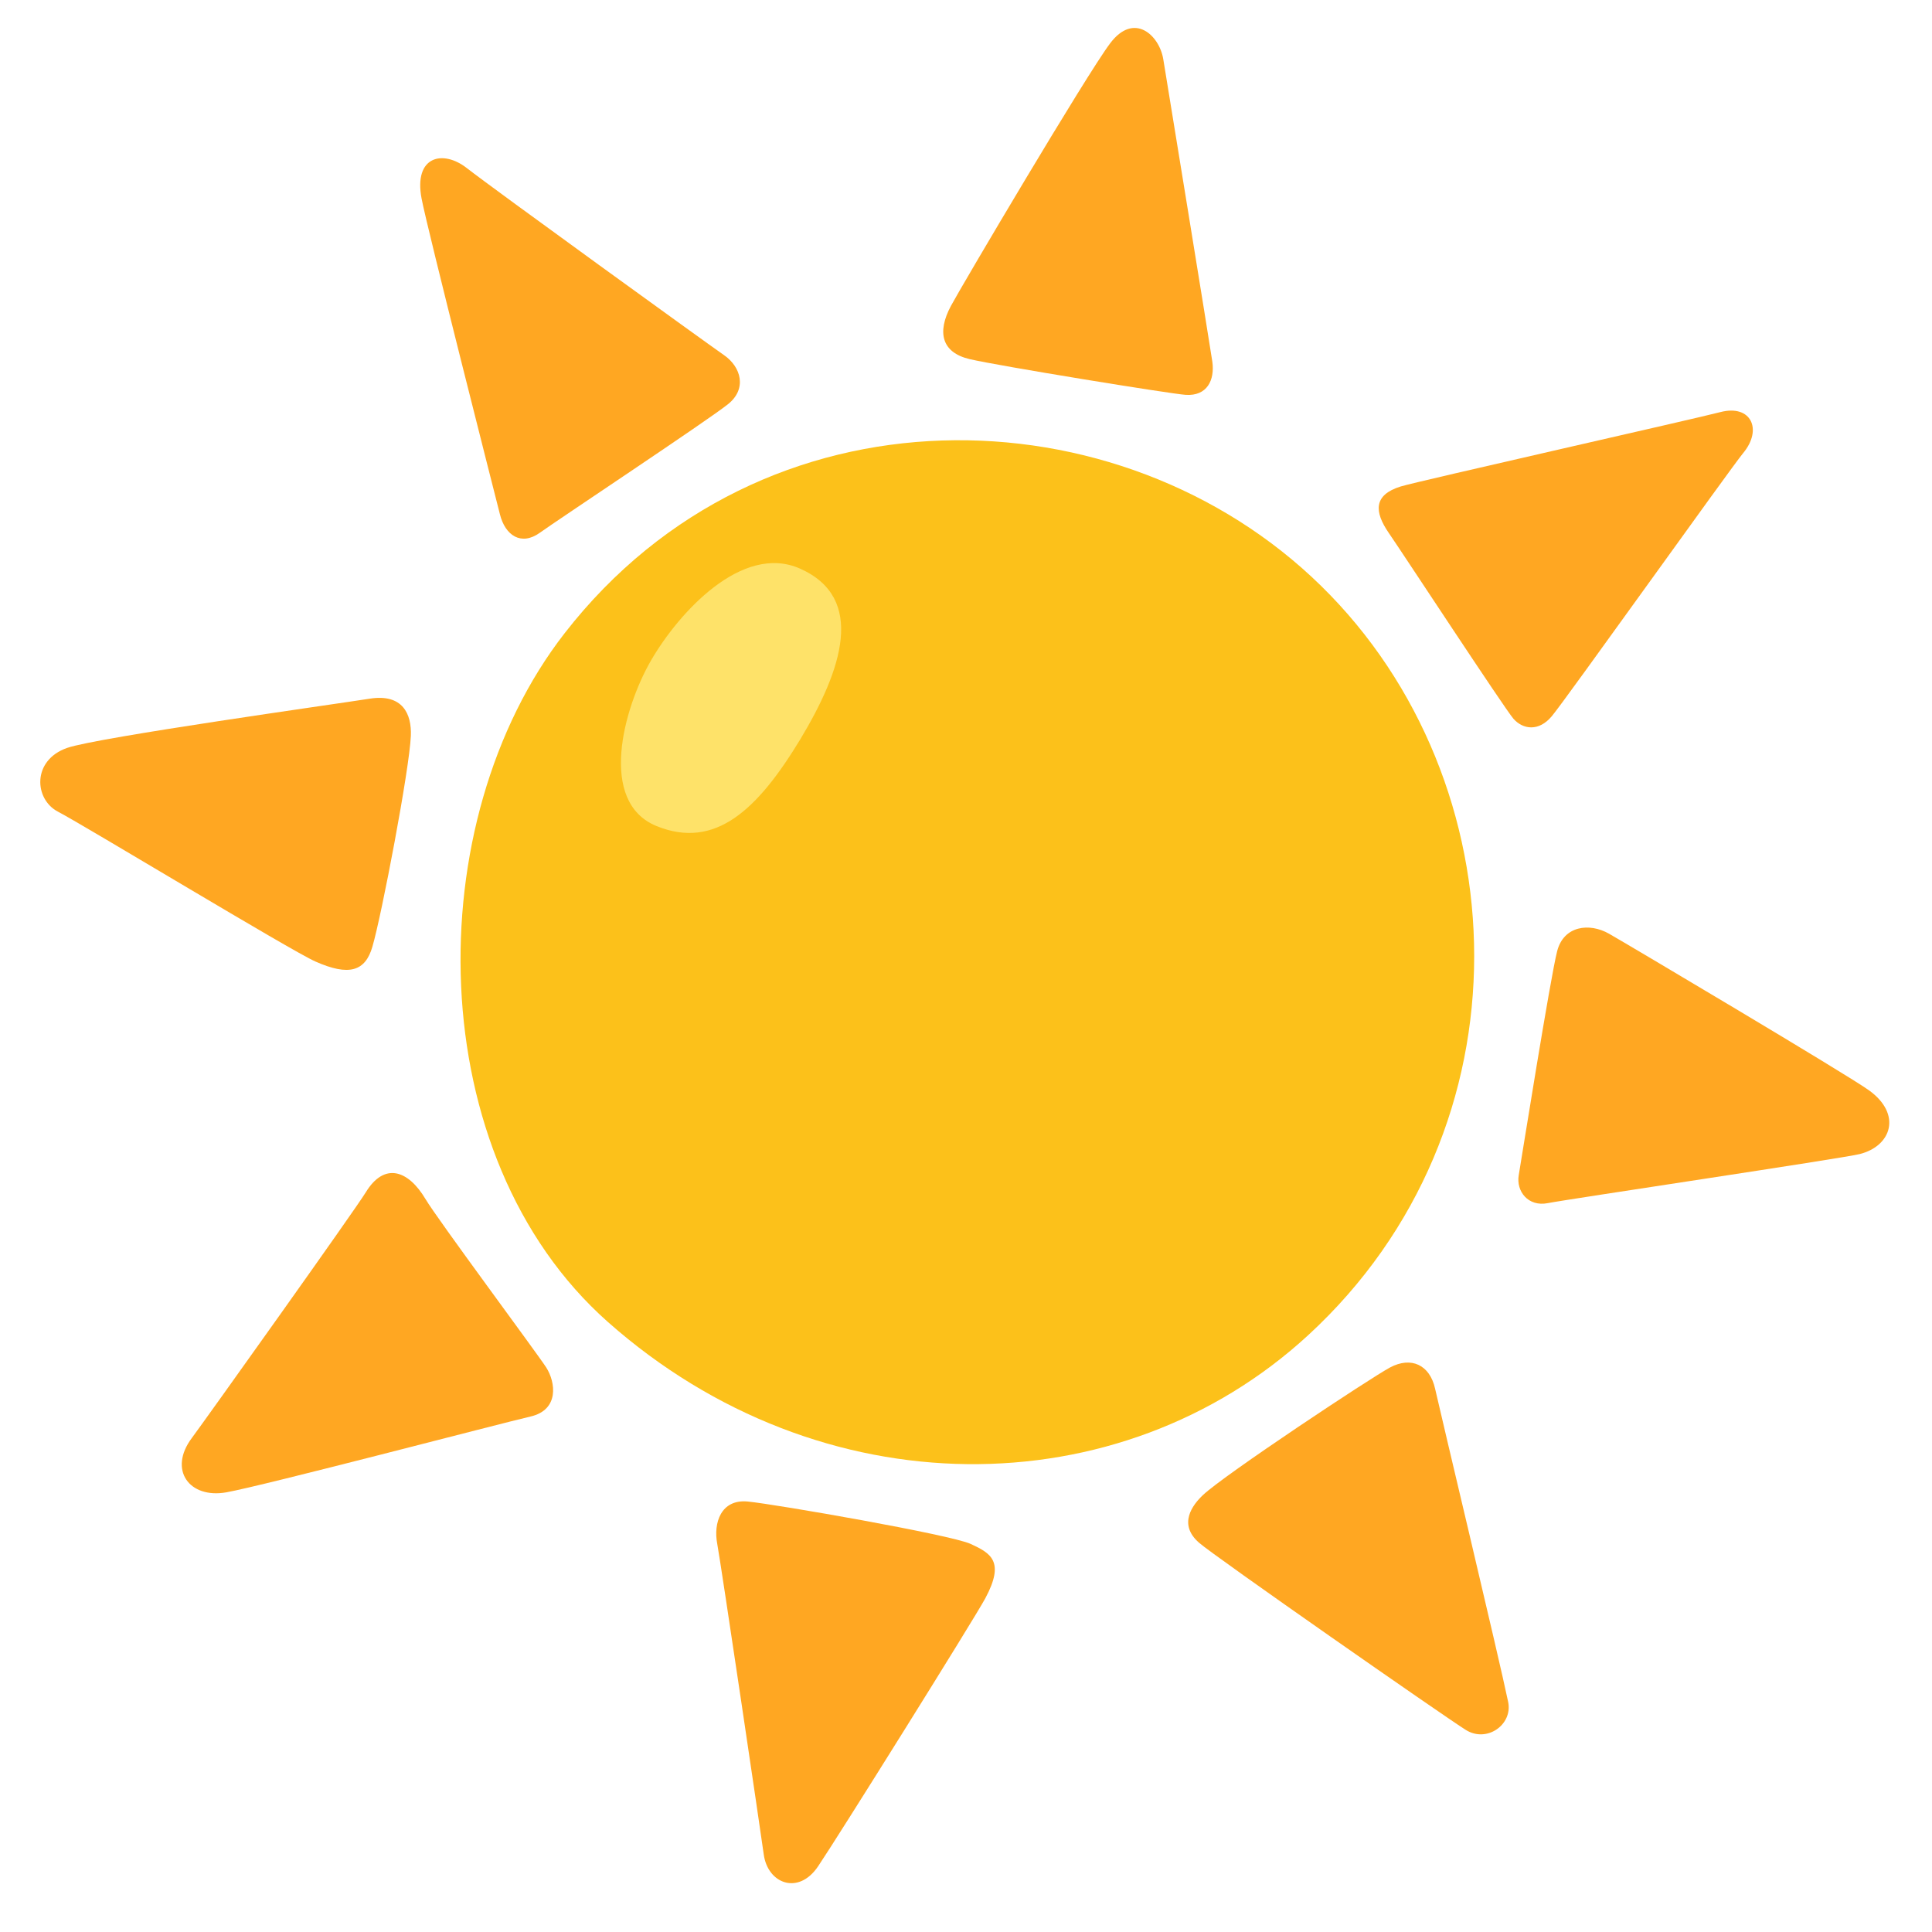
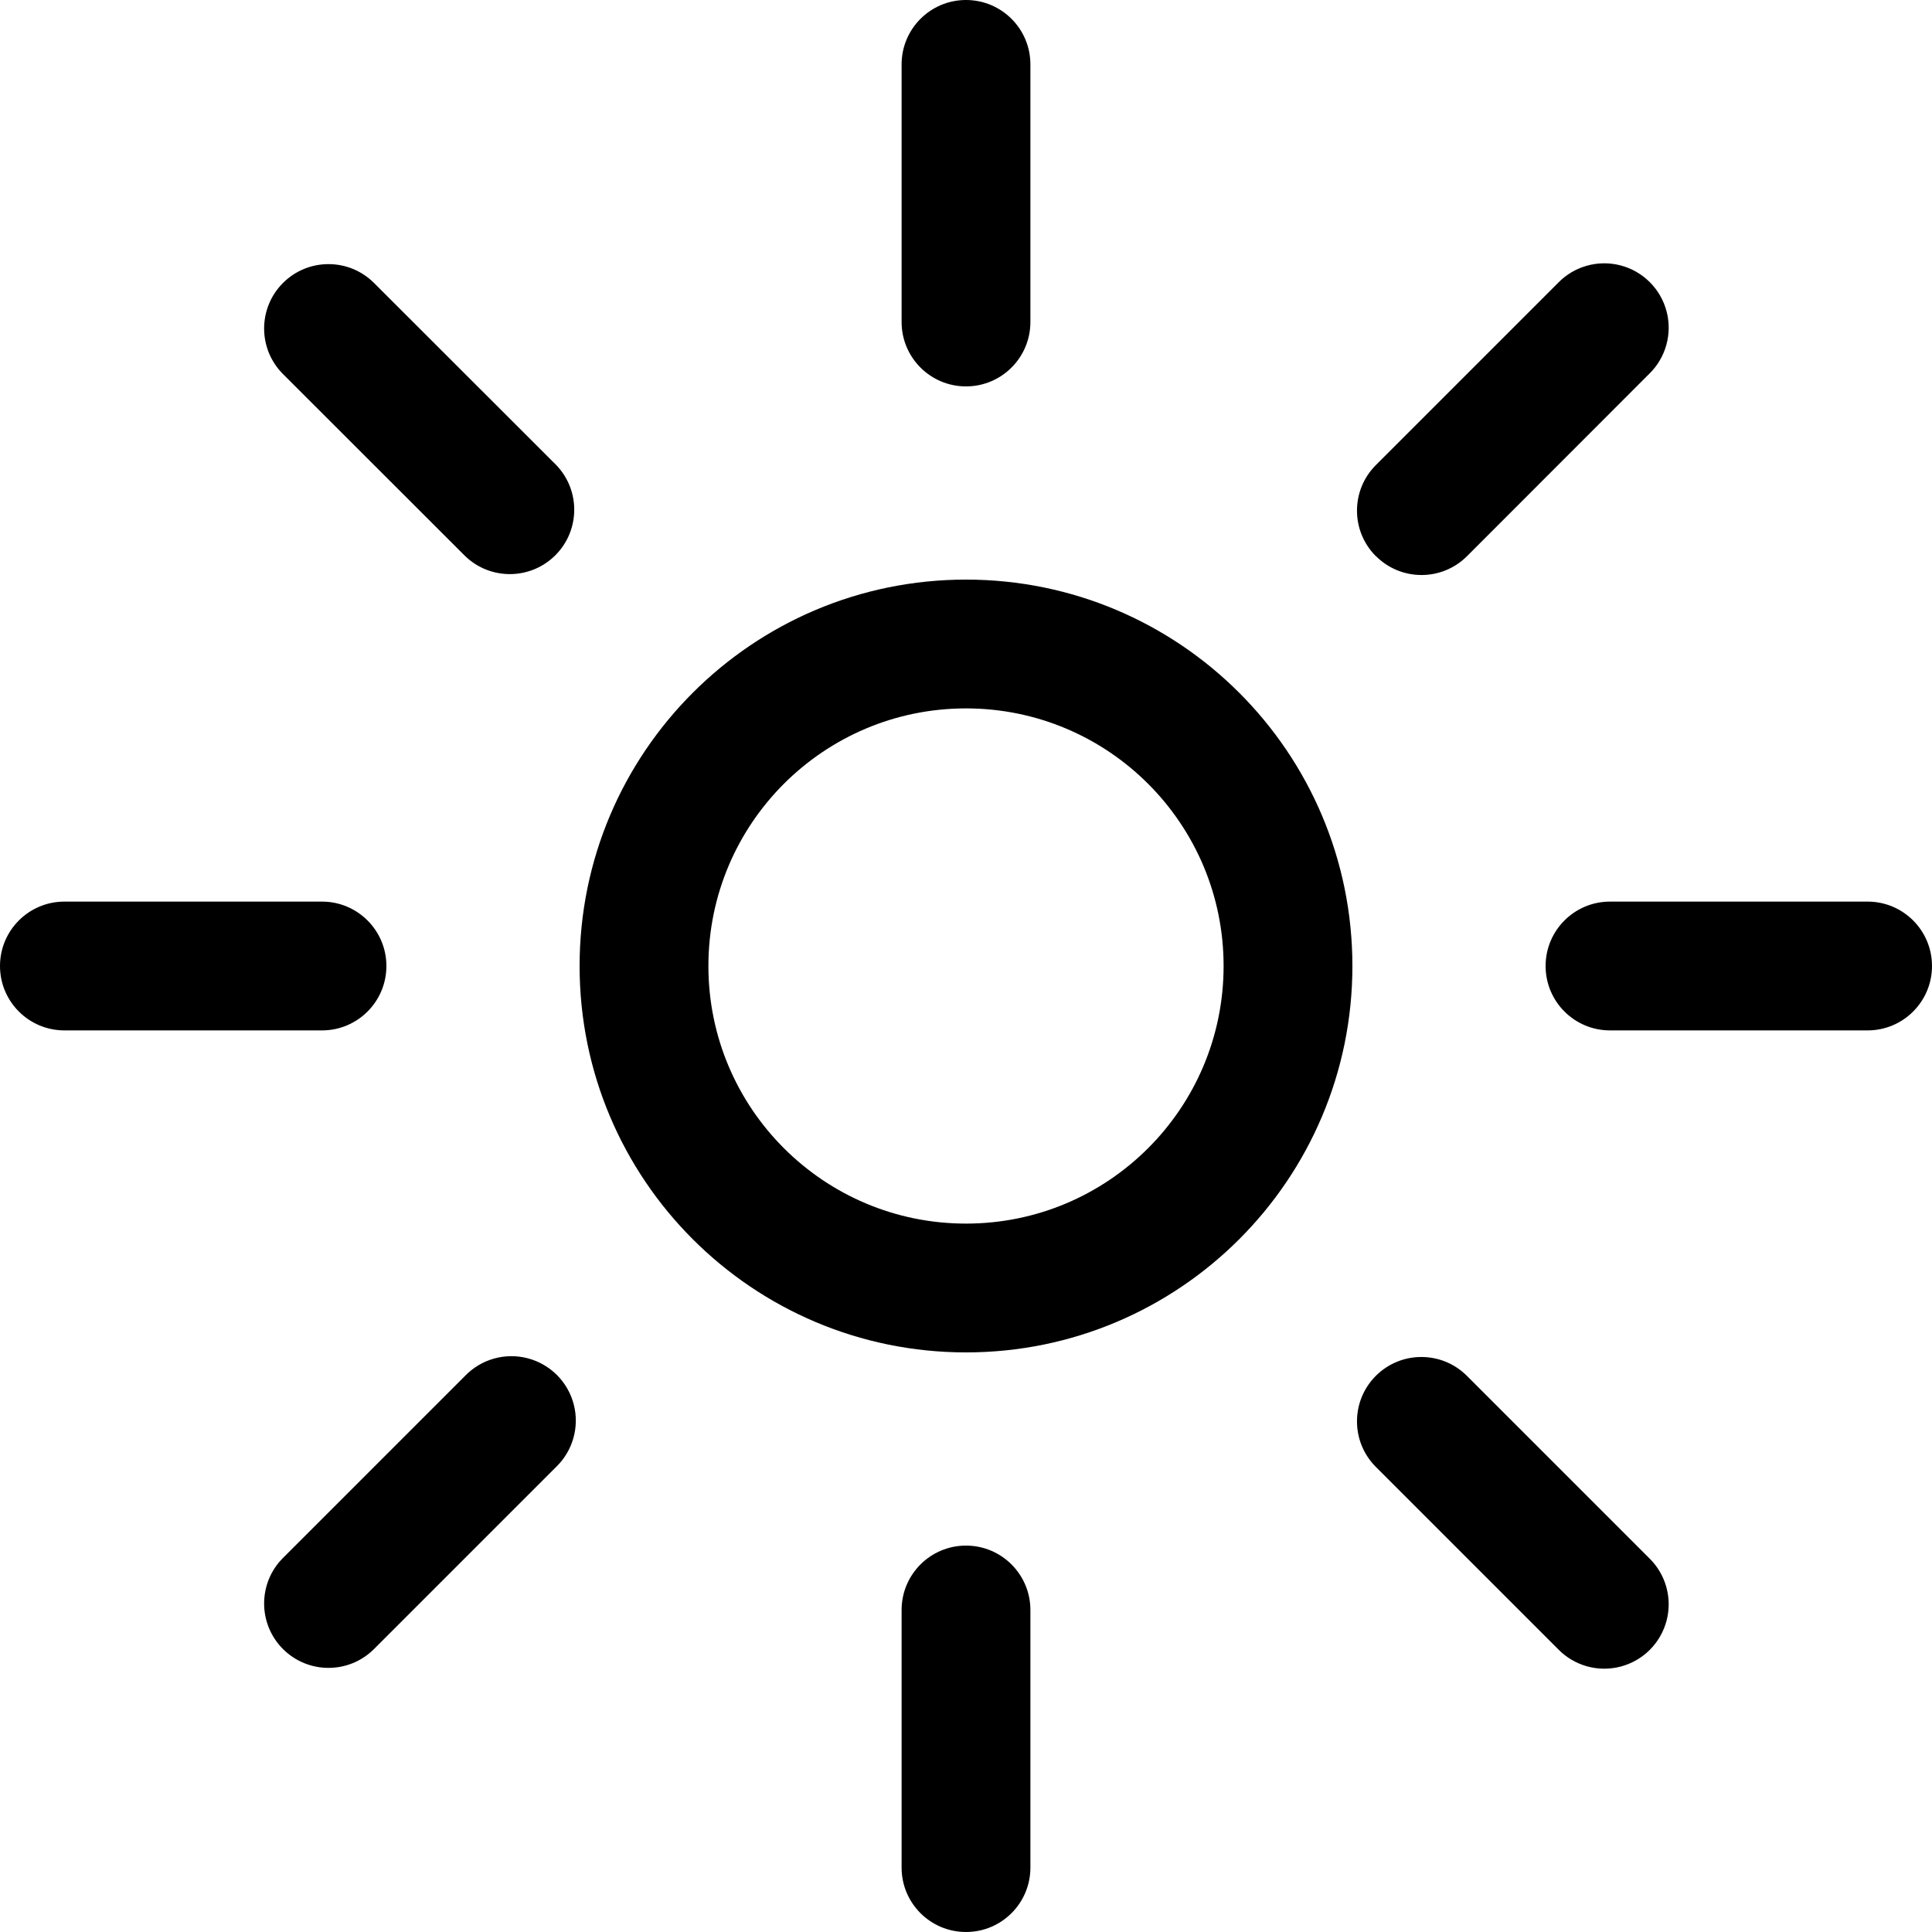
- <svg xmlns="http://www.w3.org/2000/svg" width="24px" height="24px" viewBox="0 0 128 128" aria-hidden="true" role="img" class="iconify iconify--noto" preserveAspectRatio="xMidYMid meet">
-   <path d="M37.41 41.95c-9.71 12.48-9.54 34.65 2.87 45.64c14.09 12.47 33.92 12.34 46.39.87c14.95-13.76 14.09-36.66.87-49.63c-13.29-13.04-37.04-13.72-50.13 3.12z" fill="#fcc11a" />
-   <path d="M53 37.67c-3.84-1.7-8.04 2.93-9.87 6.09c-1.83 3.17-3.53 9.38.37 10.97c3.9 1.58 6.7-1.1 9.51-5.73c2.79-4.63 4.38-9.38-.01-11.33z" fill="#fee269" />
-   <path d="M63 20.27c-.93 1.74-.62 3.08 1.23 3.52c1.85.44 13.36 2.31 14.33 2.37c1.41.09 1.93-.97 1.76-2.2c-.18-1.23-2.99-18.46-3.25-20.04S75.14.76 73.55 2.87S63.7 18.96 63 20.27z" fill="#ffa722" />
-   <path d="M92.8 32.23c-1.81.56-1.76 1.67-.79 3.08c.97 1.41 7.65 11.6 8.26 12.31c.62.7 1.67.88 2.55-.18c.88-1.05 11.86-16.45 12.66-17.41c1.32-1.58.53-3.25-1.49-2.73c-1.54.41-20.05 4.58-21.19 4.93z" fill="#ffa722" />
-   <path d="M106.6 61.86c-1.3-.74-2.99-.53-3.43 1.14c-.44 1.67-2.37 13.8-2.55 14.86s.62 2.11 1.93 1.85s19.45-2.95 20.66-3.25c2.11-.53 2.81-2.64.62-4.22c-1.42-1.03-16-9.68-17.23-10.38z" fill="#ffa722" />
-   <path d="M92.09 90.6c1.4-.75 2.64-.18 2.99 1.41c.35 1.58 4.22 17.76 4.84 20.75c.31 1.5-1.41 2.73-2.81 1.85c-1.41-.88-16.69-11.53-17.67-12.4c-1.41-1.23-.43-2.51.26-3.16c1.4-1.33 11.07-7.74 12.39-8.45z" fill="#ffa722" />
-   <path d="M49.54 99.48c-1.77-.17-2.29 1.41-2.02 2.81c.26 1.41 2.9 19.24 3.08 20.57c.26 1.93 2.29 2.73 3.6.79s10.35-16.4 11.08-17.76c1.32-2.46.35-2.99-.97-3.6c-1.31-.61-12.92-2.63-14.77-2.81z" fill="#ffa722" />
-   <path d="M24.23 79c1.23-2.02 2.81-1.49 3.96.44c.78 1.32 7.38 10.2 8 11.16c.62.97.88 2.81-1.05 3.25c-1.95.45-17.68 4.58-20.14 5.02c-2.46.44-3.87-1.49-2.29-3.6c.92-1.24 10.82-15.12 11.52-16.27z" fill="#ffa722" />
-   <path d="M20.89 63.7c2.25 1 3.31.64 3.78-.97c.62-2.11 2.46-11.78 2.55-13.98c.06-1.43-.53-2.81-2.73-2.46S6.47 48.85 4.45 49.55c-2.35.82-2.18 3.4-.62 4.22c1.85.97 15.47 9.23 17.06 9.93z" fill="#ffa722" />
-   <path d="M48.23 26.78c1.27-1.01.88-2.46-.26-3.25c-1.14-.79-15.26-11-17.05-12.4c-1.58-1.23-3.52-.79-2.99 2.02c.38 2.02 4.88 19.7 5.19 20.92c.35 1.41 1.41 2.11 2.64 1.23c1.21-.87 11.15-7.46 12.47-8.52z" fill="#ffa722" />
+ <svg xmlns="http://www.w3.org/2000/svg" width="24" height="24" viewBox="0 0 15 15" fill="none">
+   <path fill-rule="evenodd" clip-rule="evenodd" d="M7.5 0a.5.5 0 0 1 .5.5v2a.5.5 0 0 1-1 0v-2a.5.5 0 0 1 .5-.5M2.197 2.197a.5.5 0 0 1 .707 0L4.318 3.61a.5.5 0 0 1-.707.707L2.197 2.904a.5.5 0 0 1 0-.707M.5 7a.5.5 0 0 0 0 1h2a.5.5 0 0 0 0-1zm1.697 5.803a.5.5 0 0 1 0-.707l1.414-1.414a.5.5 0 1 1 .707.707l-1.414 1.414a.5.5 0 0 1-.707 0M12.5 7a.5.5 0 0 0 0 1h2a.5.5 0 0 0 0-1zm-1.818-2.682a.5.5 0 0 1 0-.707l1.414-1.414a.5.5 0 1 1 .707.707L11.39 4.318a.5.5 0 0 1-.707 0M8 12.5a.5.5 0 0 0-1 0v2a.5.5 0 0 0 1 0zm2.682-1.818a.5.5 0 0 1 .707 0l1.414 1.414a.5.5 0 1 1-.707.707l-1.414-1.414a.5.5 0 0 1 0-.707M5.5 7.5a2 2 0 1 1 4 0 2 2 0 0 1-4 0m2-3a3 3 0 1 0 0 6 3 3 0 0 0 0-6" fill="#000" />
</svg>
